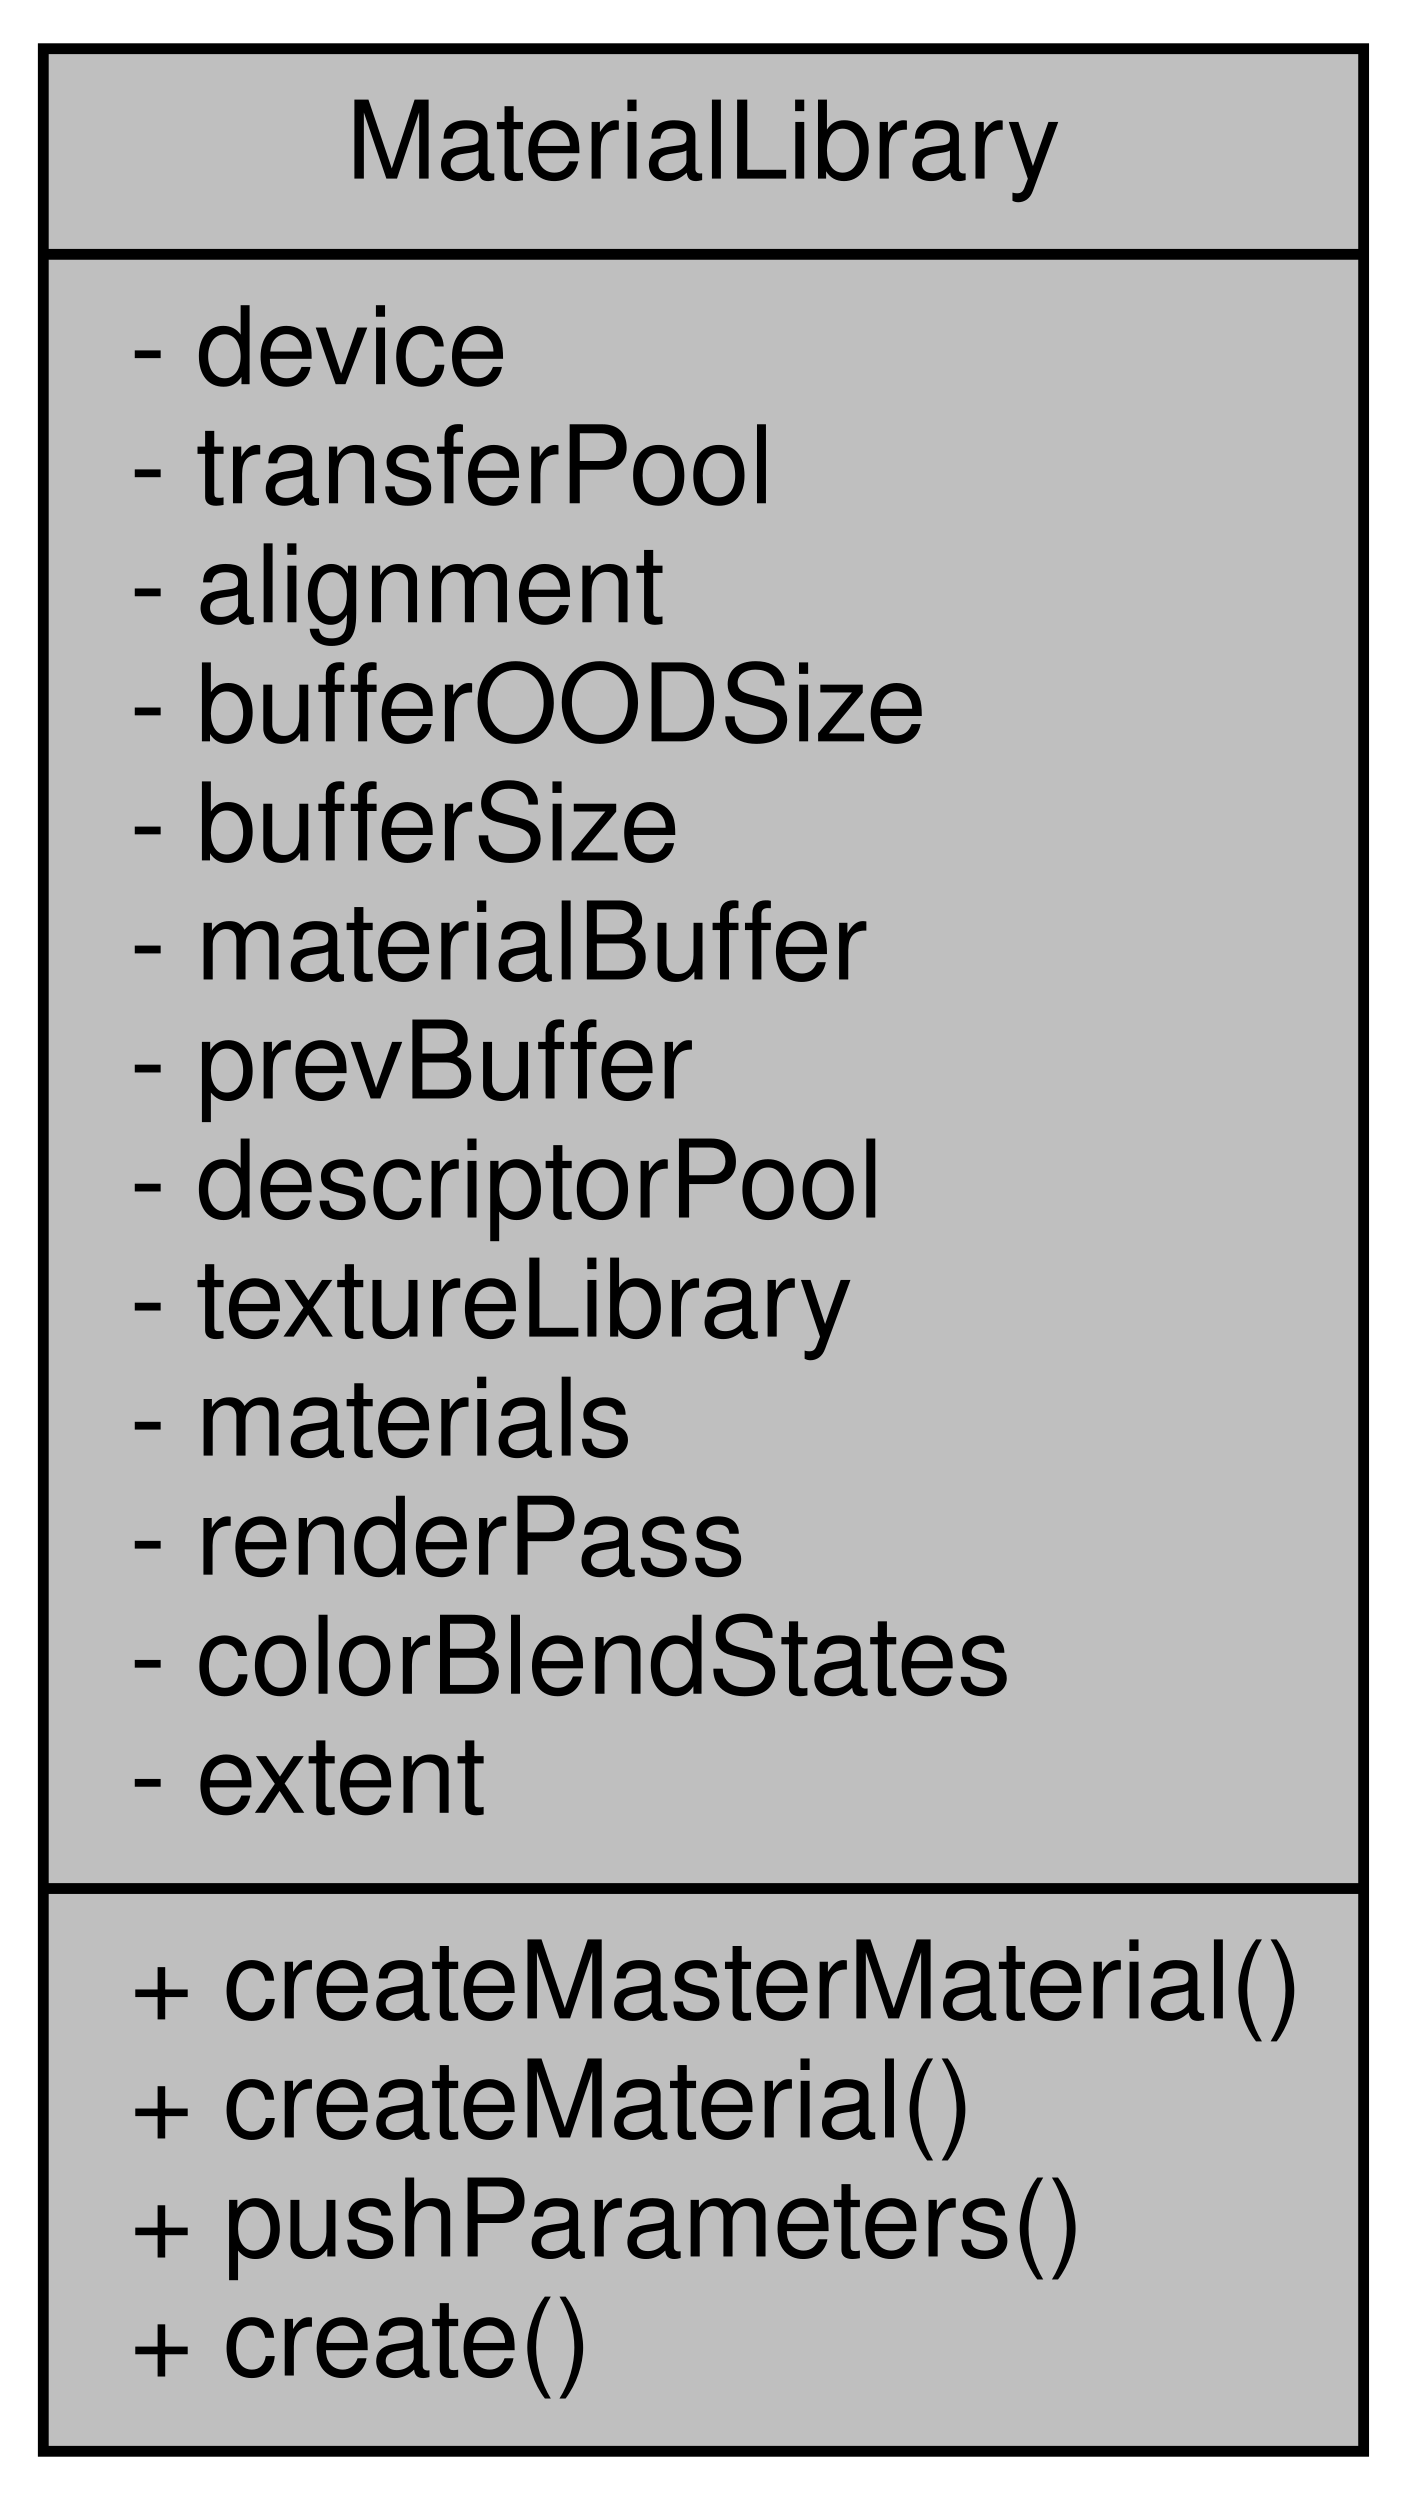
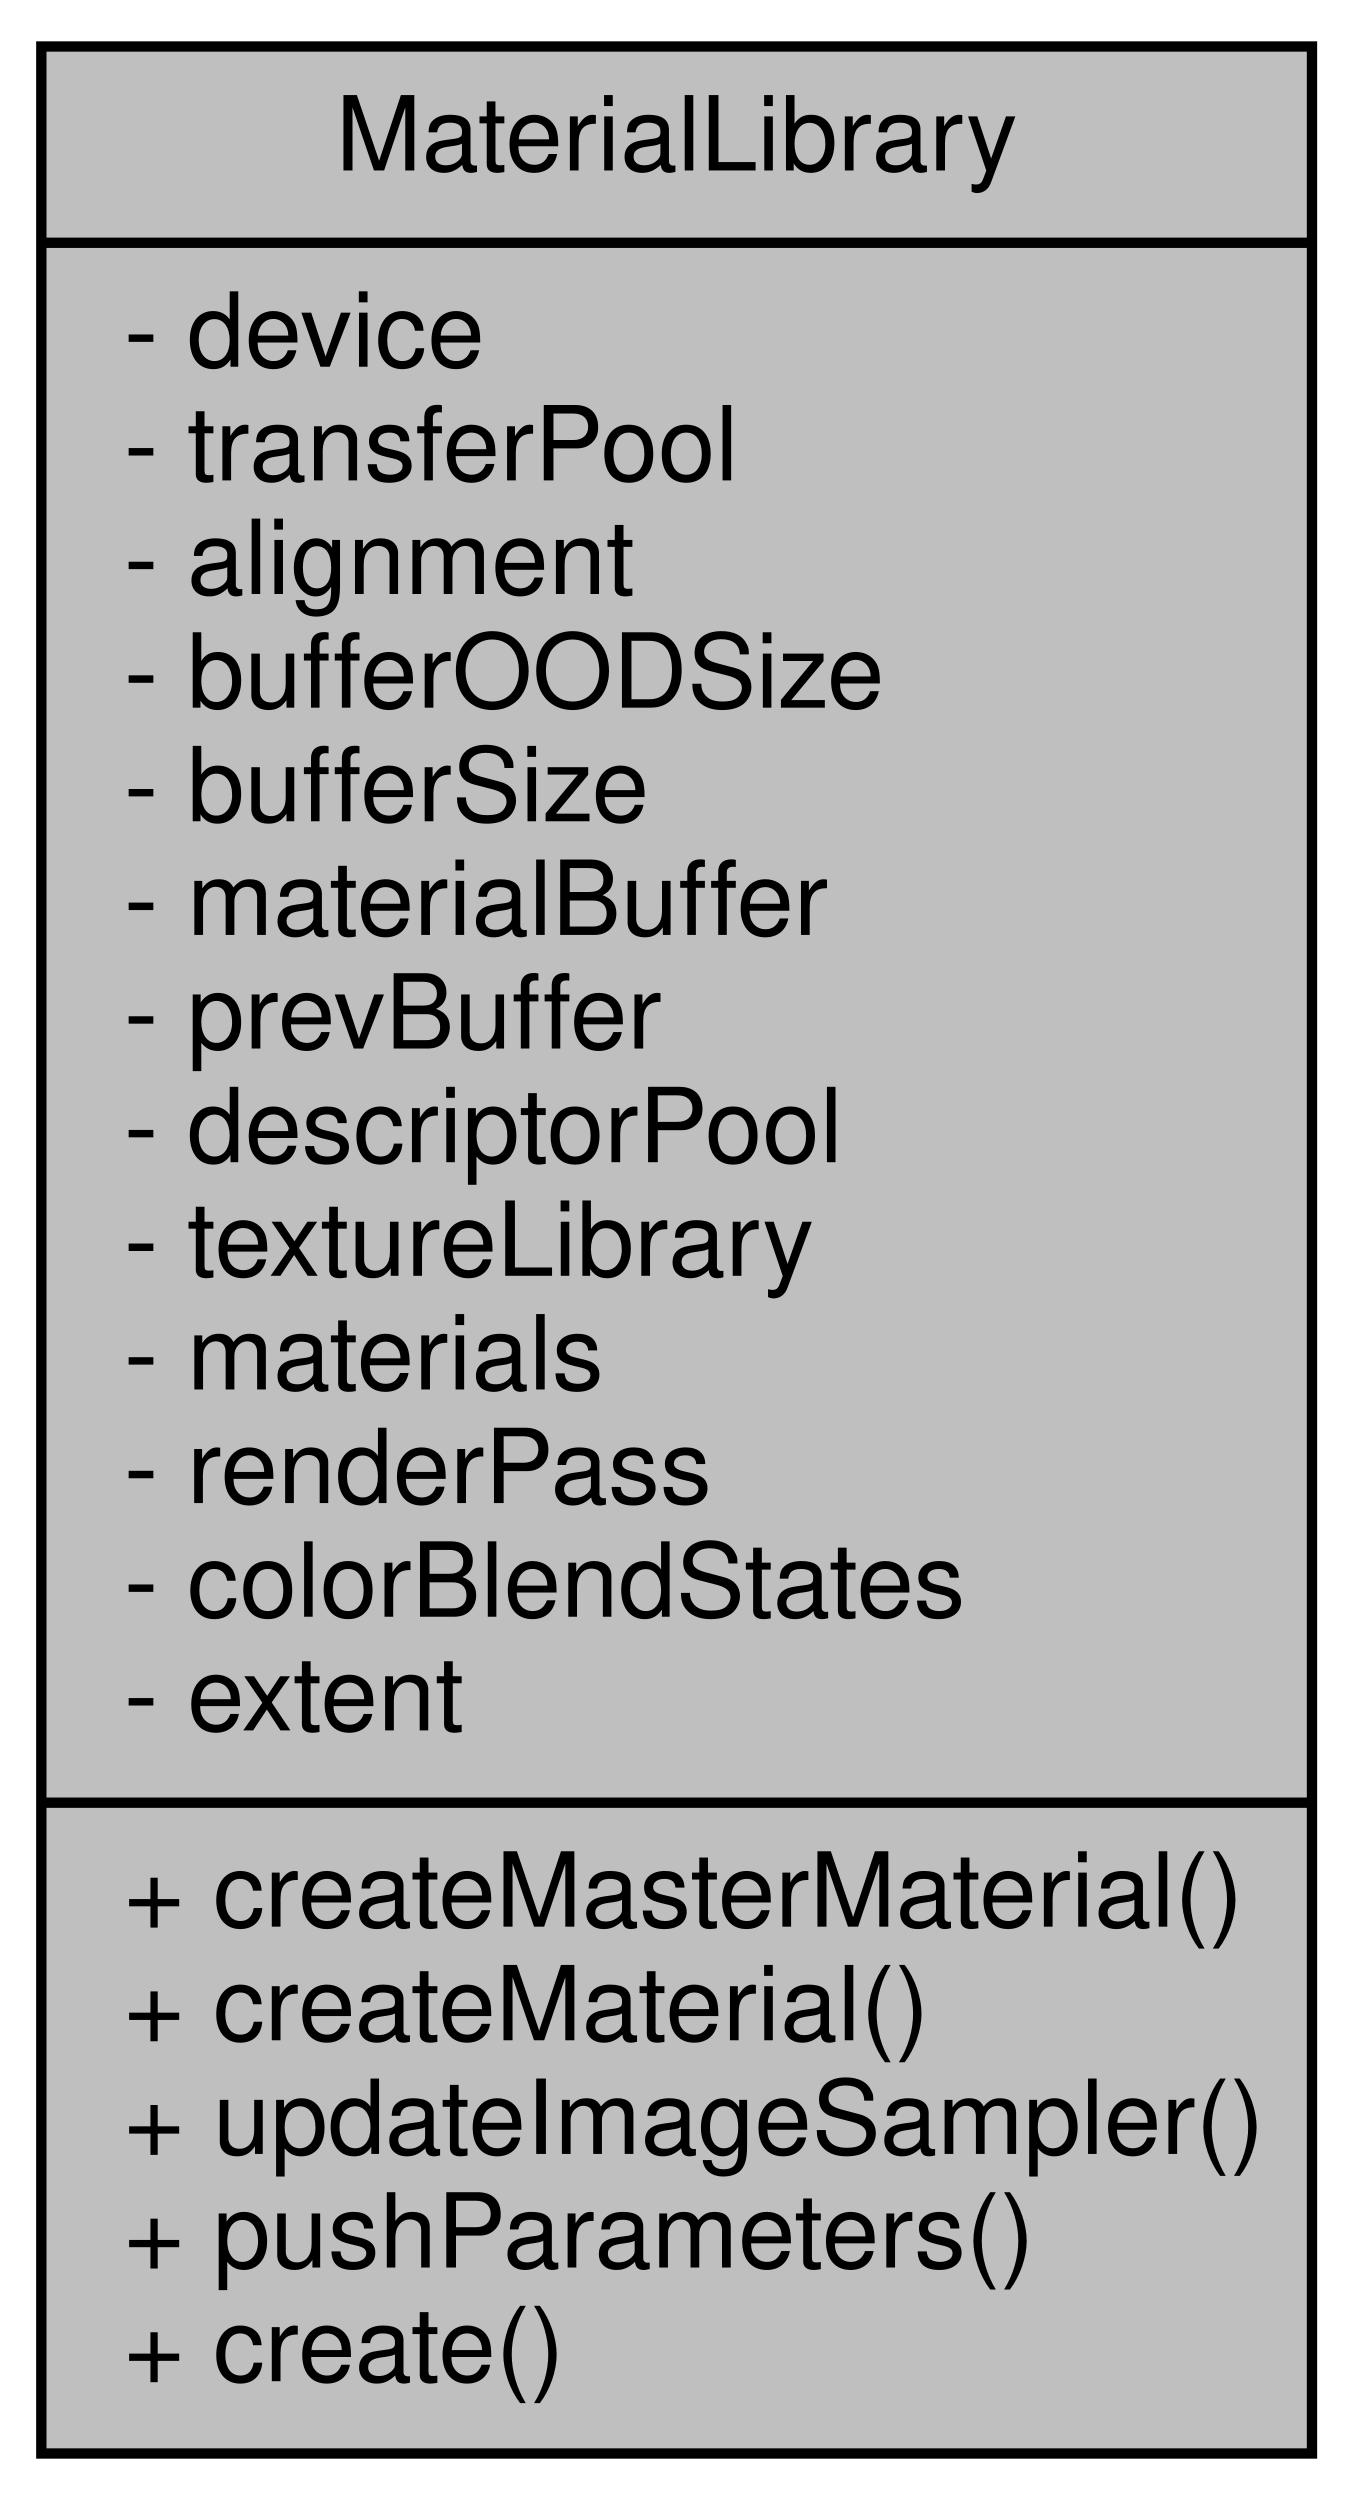
- <svg xmlns="http://www.w3.org/2000/svg" xmlns:xlink="http://www.w3.org/1999/xlink" width="130pt" height="231pt" viewBox="0.00 0.00 130.00 231.00">
-   <g id="graph0" class="graph" transform="scale(1 1) rotate(0) translate(4 227)">
+ <svg xmlns="http://www.w3.org/2000/svg" xmlns:xlink="http://www.w3.org/1999/xlink" width="131pt" height="242pt" viewBox="0.00 0.00 131.00 242.00">
+   <g id="graph0" class="graph" transform="scale(1 1) rotate(0) translate(4 238)">
    <g id="node1" class="node">
      <g id="a_node1">
        <a xlink:title=" ">
-           <polygon fill="#bfbfbf" stroke="black" points="0,-0.5 0,-222.5 122,-222.5 122,-0.5 0,-0.5" />
-           <text text-anchor="middle" x="61" y="-210.5" font-family="Helvetica,sans-Serif" font-size="10.00">MaterialLibrary</text>
-           <polyline fill="none" stroke="black" points="0,-203.5 122,-203.5 " />
-           <text text-anchor="start" x="8" y="-191.5" font-family="Helvetica,sans-Serif" font-size="10.00">- device</text>
-           <text text-anchor="start" x="8" y="-180.5" font-family="Helvetica,sans-Serif" font-size="10.00">- transferPool</text>
-           <text text-anchor="start" x="8" y="-169.5" font-family="Helvetica,sans-Serif" font-size="10.00">- alignment</text>
-           <text text-anchor="start" x="8" y="-158.5" font-family="Helvetica,sans-Serif" font-size="10.00">- bufferOODSize</text>
-           <text text-anchor="start" x="8" y="-147.5" font-family="Helvetica,sans-Serif" font-size="10.00">- bufferSize</text>
-           <text text-anchor="start" x="8" y="-136.5" font-family="Helvetica,sans-Serif" font-size="10.00">- materialBuffer</text>
-           <text text-anchor="start" x="8" y="-125.5" font-family="Helvetica,sans-Serif" font-size="10.00">- prevBuffer</text>
-           <text text-anchor="start" x="8" y="-114.5" font-family="Helvetica,sans-Serif" font-size="10.00">- descriptorPool</text>
-           <text text-anchor="start" x="8" y="-103.5" font-family="Helvetica,sans-Serif" font-size="10.00">- textureLibrary</text>
-           <text text-anchor="start" x="8" y="-92.5" font-family="Helvetica,sans-Serif" font-size="10.00">- materials</text>
-           <text text-anchor="start" x="8" y="-81.5" font-family="Helvetica,sans-Serif" font-size="10.00">- renderPass</text>
-           <text text-anchor="start" x="8" y="-70.5" font-family="Helvetica,sans-Serif" font-size="10.00">- colorBlendStates</text>
-           <text text-anchor="start" x="8" y="-59.5" font-family="Helvetica,sans-Serif" font-size="10.00">- extent</text>
-           <polyline fill="none" stroke="black" points="0,-52.5 122,-52.5 " />
-           <text text-anchor="start" x="8" y="-40.5" font-family="Helvetica,sans-Serif" font-size="10.00">+ createMasterMaterial()</text>
-           <text text-anchor="start" x="8" y="-29.5" font-family="Helvetica,sans-Serif" font-size="10.00">+ createMaterial()</text>
+           <polygon fill="#bfbfbf" stroke="black" points="0,-0.5 0,-233.5 123,-233.5 123,-0.5 0,-0.5" />
+           <text text-anchor="middle" x="61.5" y="-221.5" font-family="Helvetica,sans-Serif" font-size="10.00">MaterialLibrary</text>
+           <polyline fill="none" stroke="black" points="0,-214.5 123,-214.5 " />
+           <text text-anchor="start" x="8" y="-202.5" font-family="Helvetica,sans-Serif" font-size="10.00">- device</text>
+           <text text-anchor="start" x="8" y="-191.5" font-family="Helvetica,sans-Serif" font-size="10.00">- transferPool</text>
+           <text text-anchor="start" x="8" y="-180.5" font-family="Helvetica,sans-Serif" font-size="10.00">- alignment</text>
+           <text text-anchor="start" x="8" y="-169.5" font-family="Helvetica,sans-Serif" font-size="10.00">- bufferOODSize</text>
+           <text text-anchor="start" x="8" y="-158.5" font-family="Helvetica,sans-Serif" font-size="10.00">- bufferSize</text>
+           <text text-anchor="start" x="8" y="-147.5" font-family="Helvetica,sans-Serif" font-size="10.00">- materialBuffer</text>
+           <text text-anchor="start" x="8" y="-136.5" font-family="Helvetica,sans-Serif" font-size="10.00">- prevBuffer</text>
+           <text text-anchor="start" x="8" y="-125.5" font-family="Helvetica,sans-Serif" font-size="10.00">- descriptorPool</text>
+           <text text-anchor="start" x="8" y="-114.5" font-family="Helvetica,sans-Serif" font-size="10.00">- textureLibrary</text>
+           <text text-anchor="start" x="8" y="-103.5" font-family="Helvetica,sans-Serif" font-size="10.00">- materials</text>
+           <text text-anchor="start" x="8" y="-92.5" font-family="Helvetica,sans-Serif" font-size="10.00">- renderPass</text>
+           <text text-anchor="start" x="8" y="-81.5" font-family="Helvetica,sans-Serif" font-size="10.00">- colorBlendStates</text>
+           <text text-anchor="start" x="8" y="-70.5" font-family="Helvetica,sans-Serif" font-size="10.00">- extent</text>
+           <polyline fill="none" stroke="black" points="0,-63.5 123,-63.5 " />
+           <text text-anchor="start" x="8" y="-51.5" font-family="Helvetica,sans-Serif" font-size="10.00">+ createMasterMaterial()</text>
+           <text text-anchor="start" x="8" y="-40.5" font-family="Helvetica,sans-Serif" font-size="10.00">+ createMaterial()</text>
+           <text text-anchor="start" x="8" y="-29.5" font-family="Helvetica,sans-Serif" font-size="10.00">+ updateImageSampler()</text>
          <text text-anchor="start" x="8" y="-18.5" font-family="Helvetica,sans-Serif" font-size="10.00">+ pushParameters()</text>
          <text text-anchor="start" x="8" y="-7.5" font-family="Helvetica,sans-Serif" font-size="10.00">+ create()</text>
        </a>
      </g>
    </g>
  </g>
</svg>
